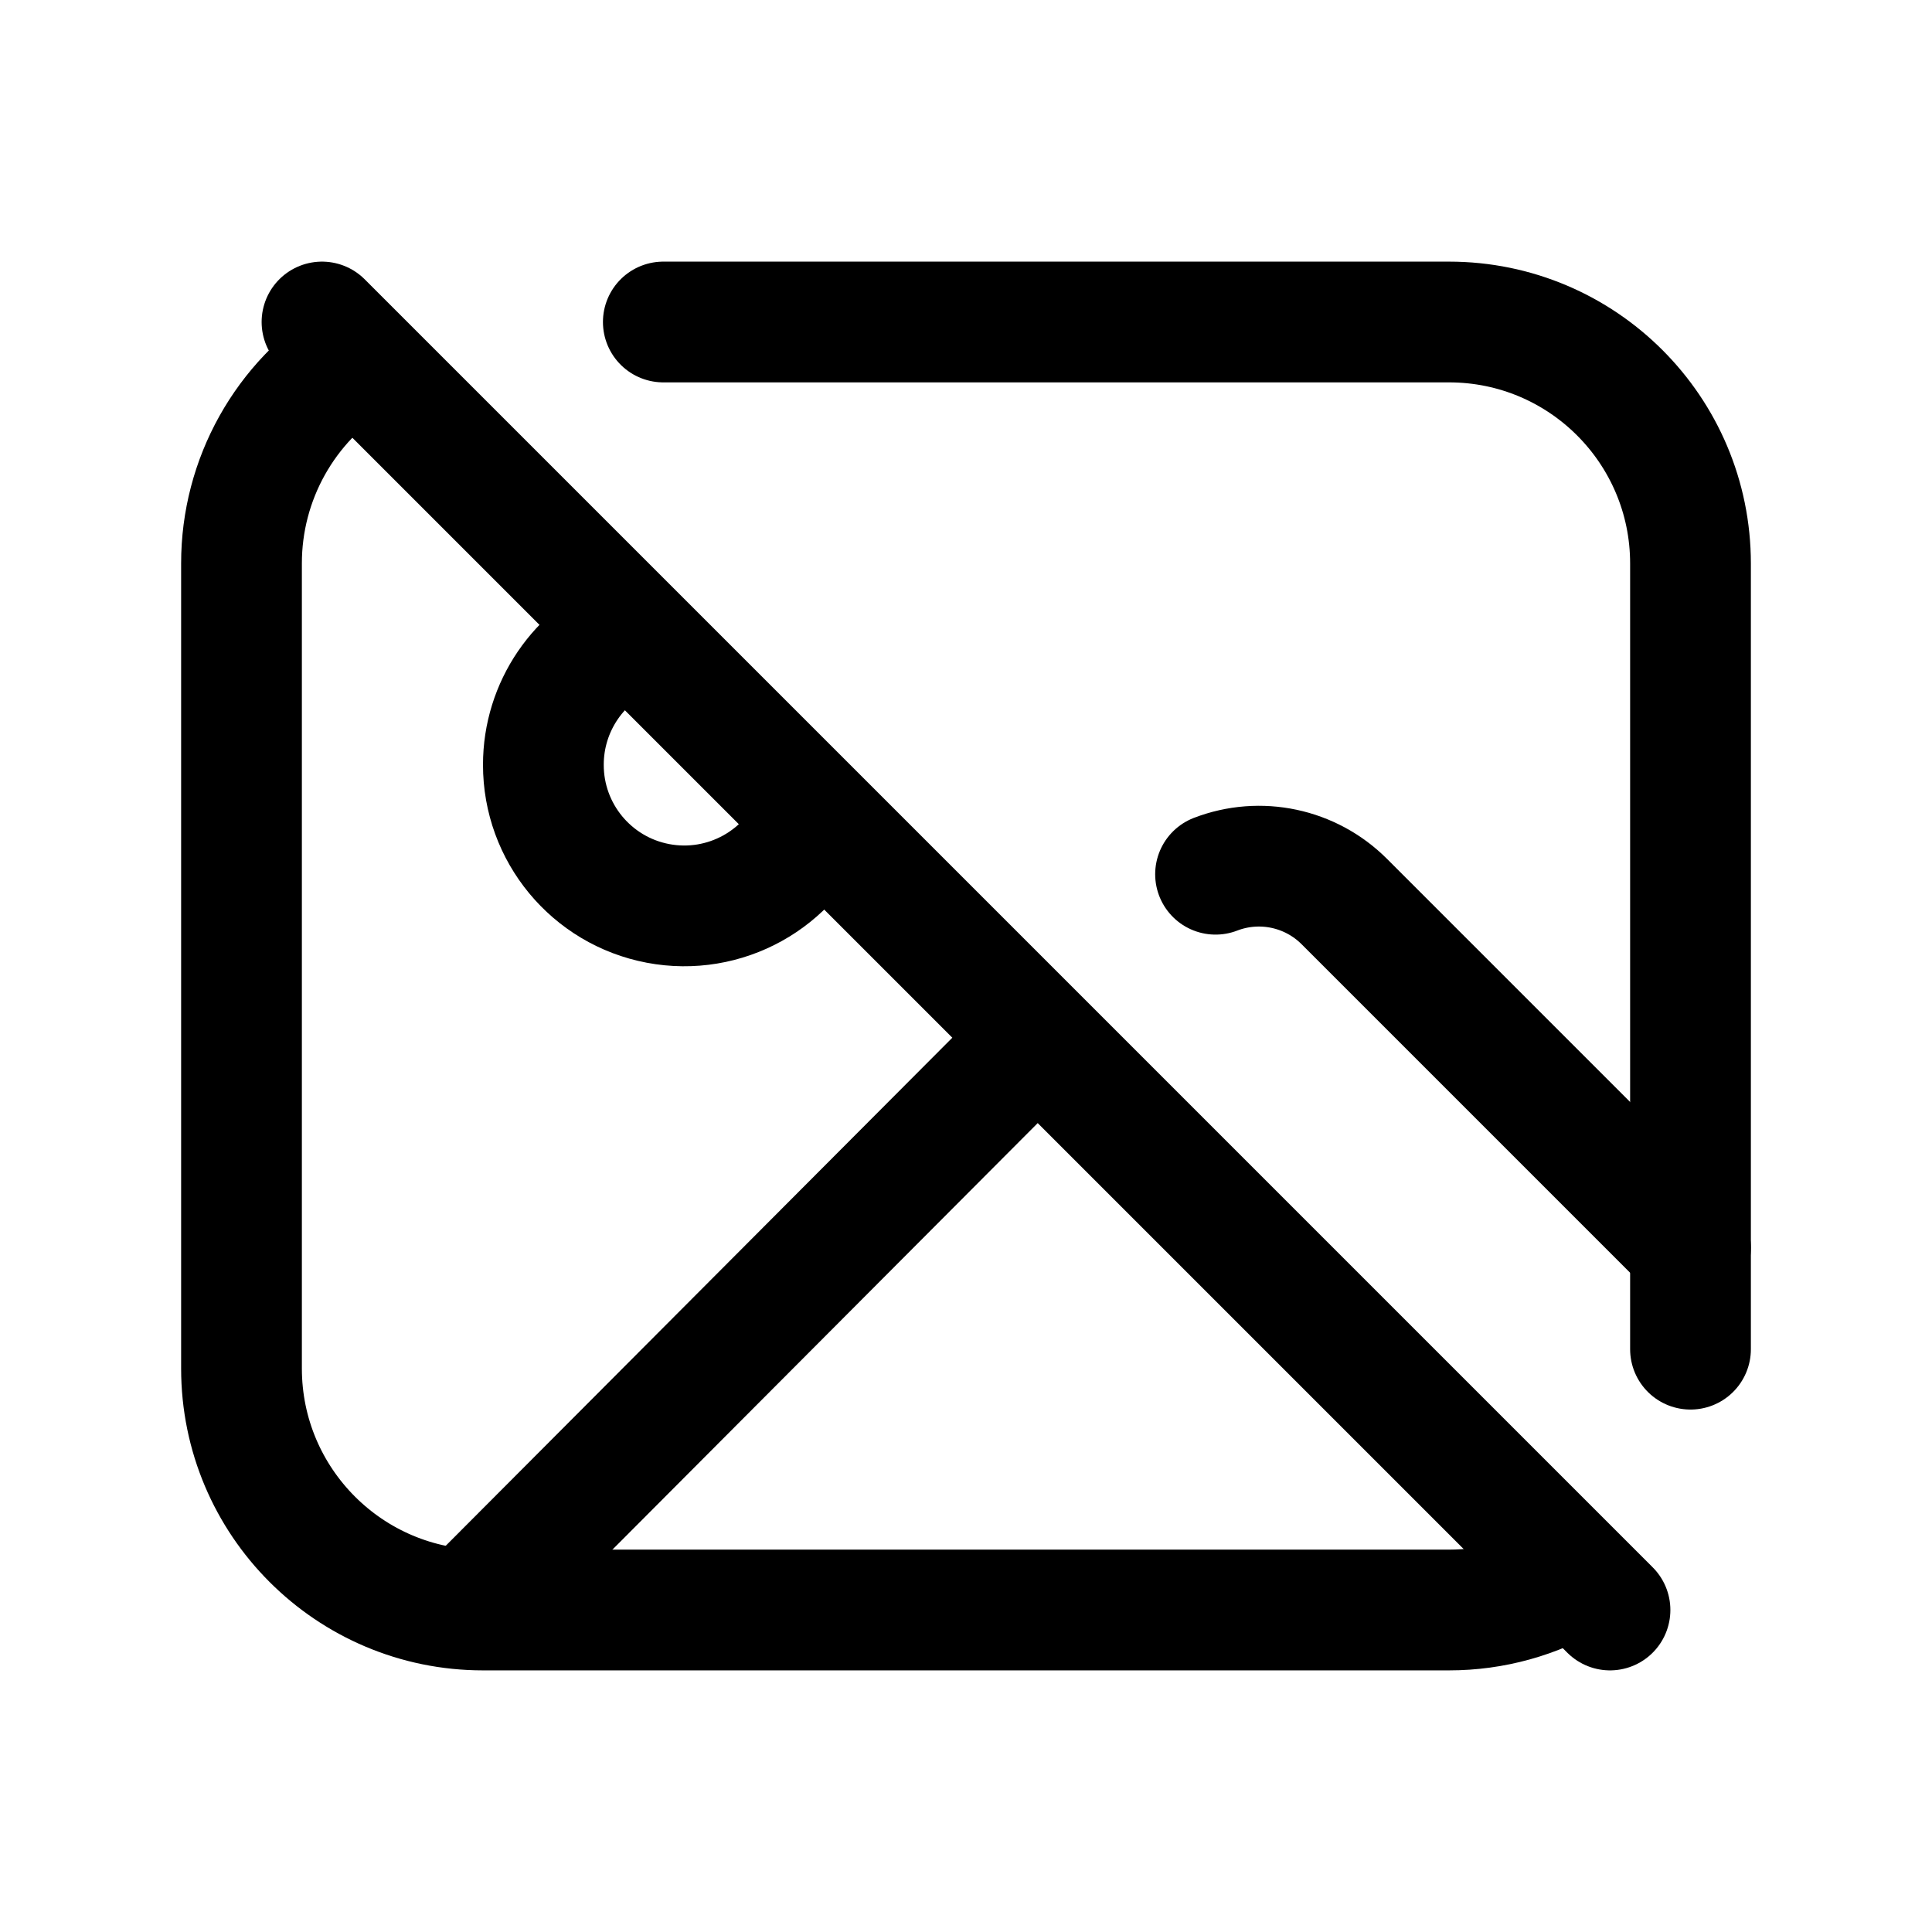
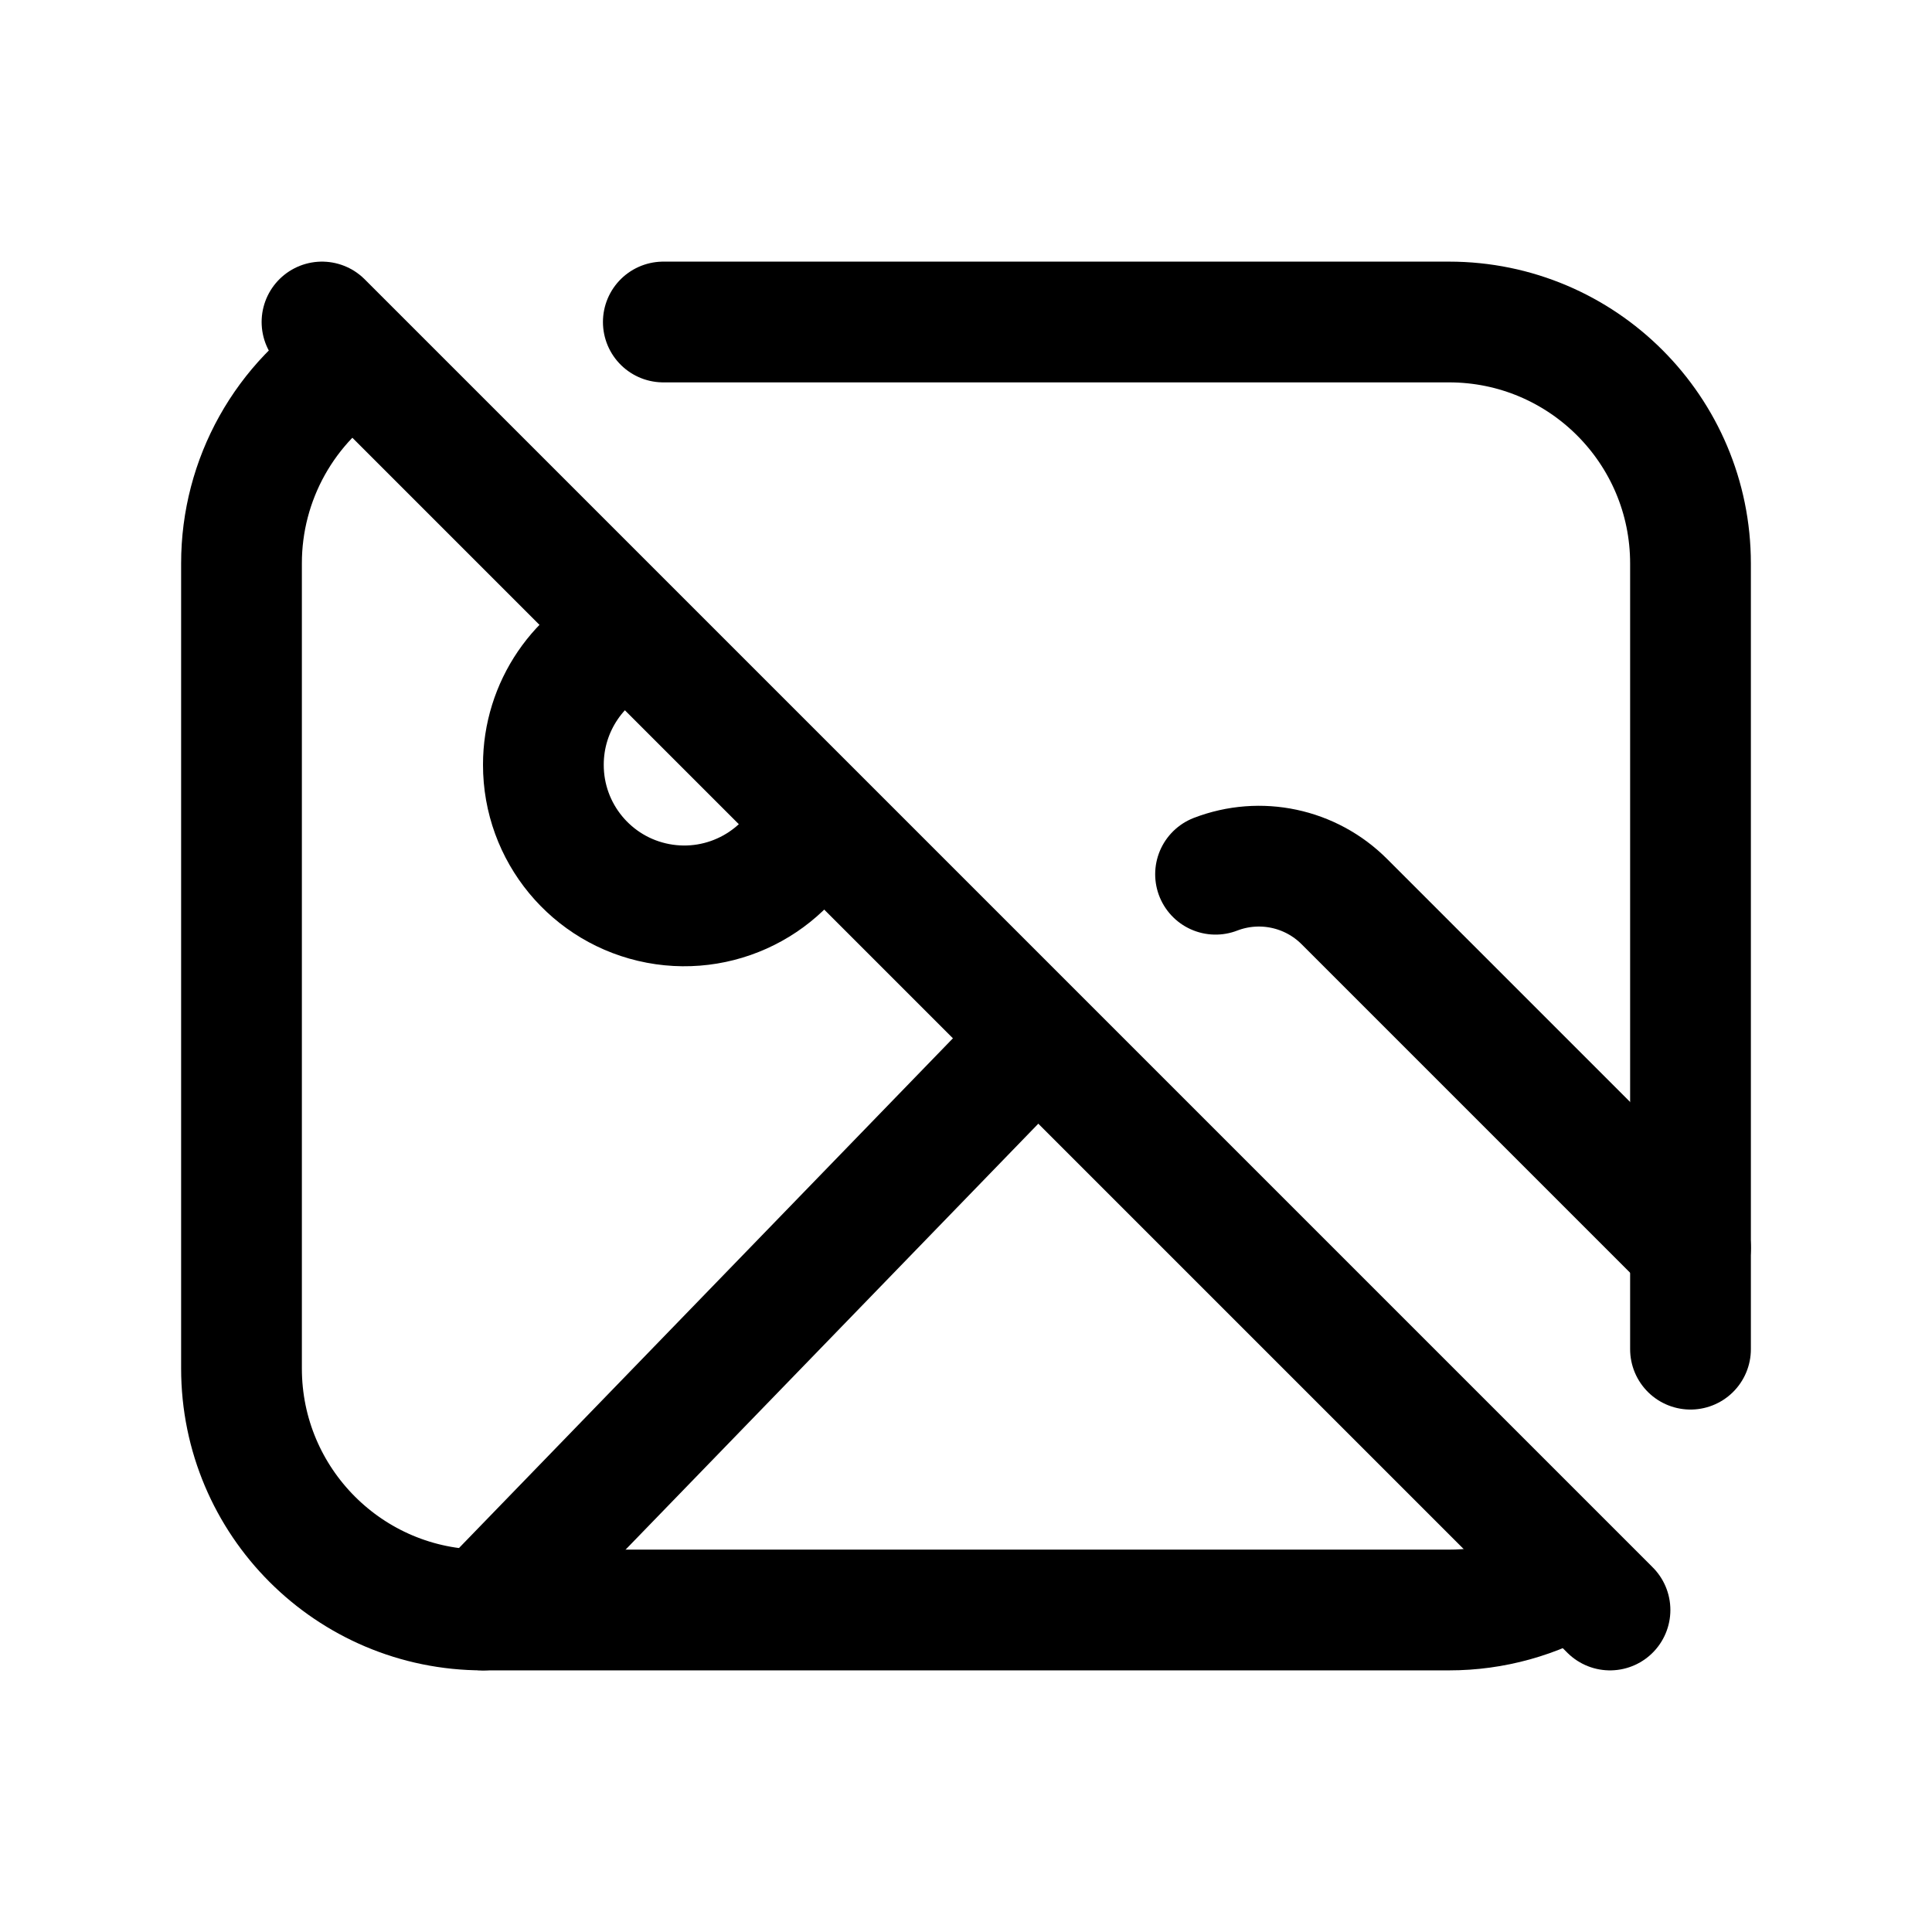
<svg xmlns="http://www.w3.org/2000/svg" viewBox="0 0 24 24" fill="none" stroke="currentColor" stroke-width="1.5" stroke-linecap="round" stroke-linejoin="round">
  <path d="M8.24 4L18 4A3 3 0 0 1 21 7L21 16.76" />
  <path d="M19.55 19.57A3 3 0 0 1 18 20L6 20A3 3 0 0 1 3 17L3 7A3 3 0 0 1 4.43 4.44" />
  <path d="M10.13 10.14A1.75 1.75 0 0 1 6.75 9.5A1.75 1.75 0 0 1 7.86 7.87" />
  <path d="M21 15.5L16.7 11.2A1.5 1.5 0 0 0 15.1 10.86" />
-   <path d="M12.88 12.9L6 19.8" />
+   <path d="M12.88 12.9L6 20" />
  <path d="M4 4L20 20" />
</svg>
